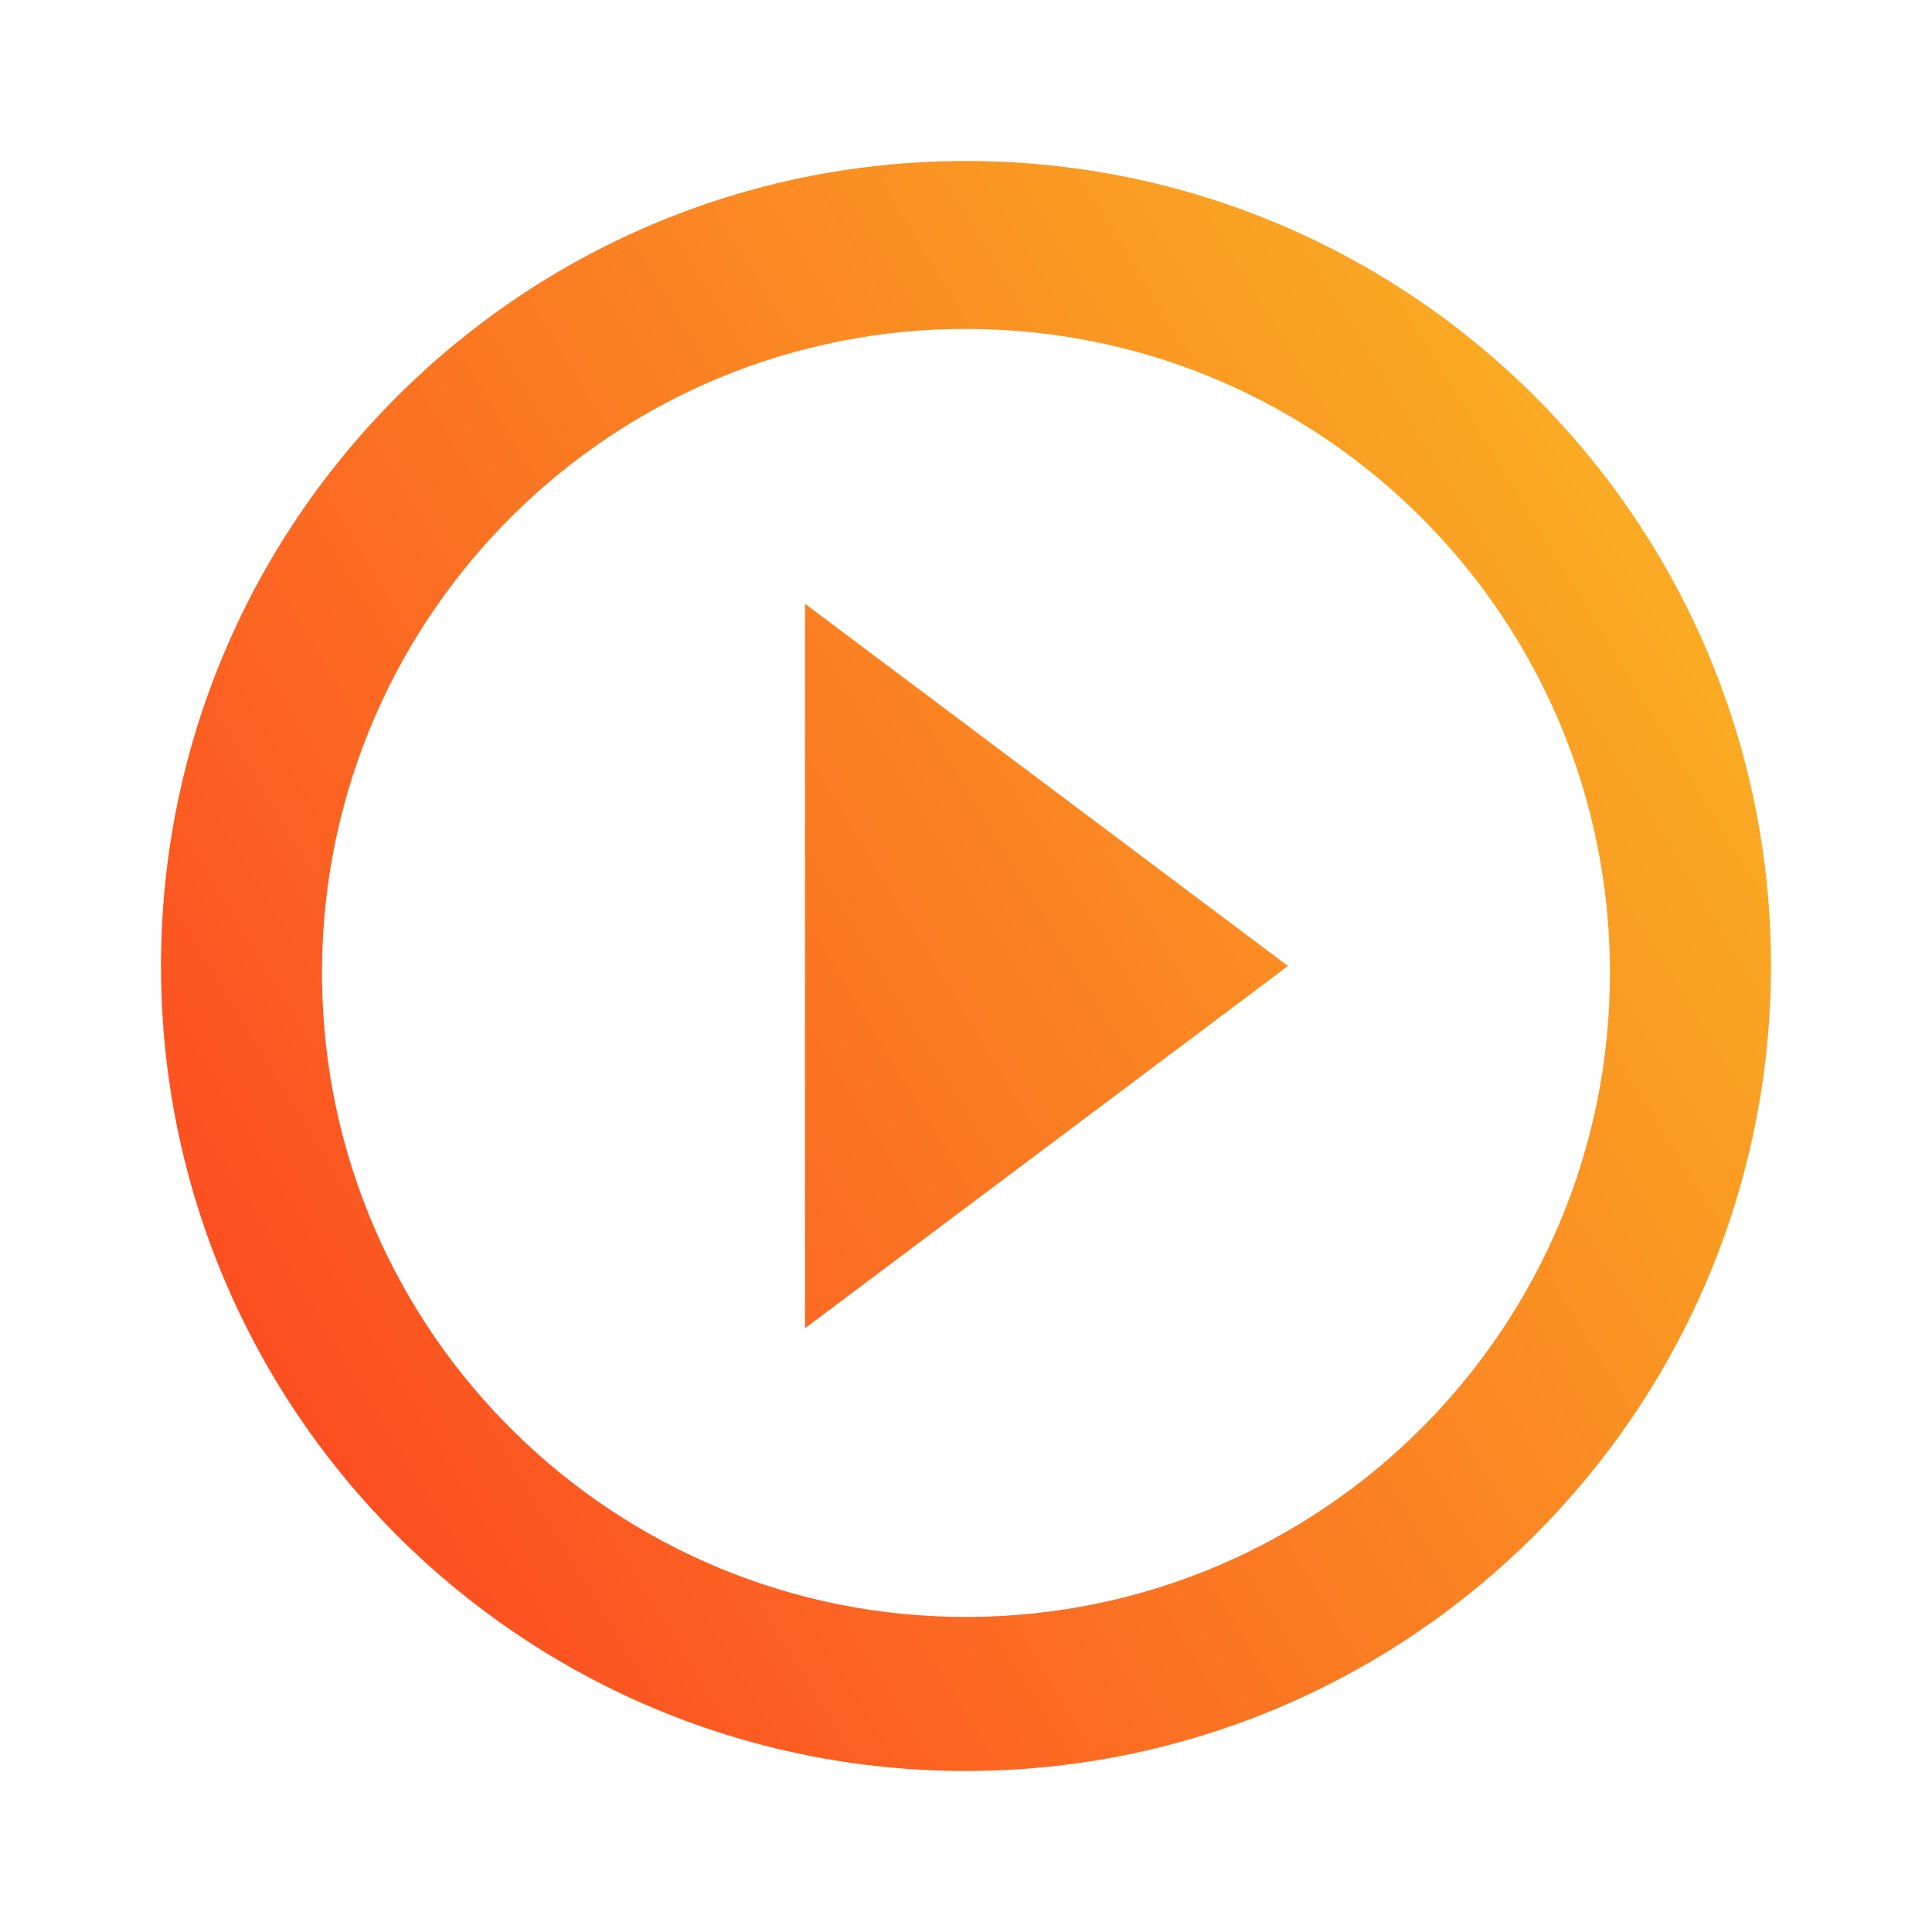
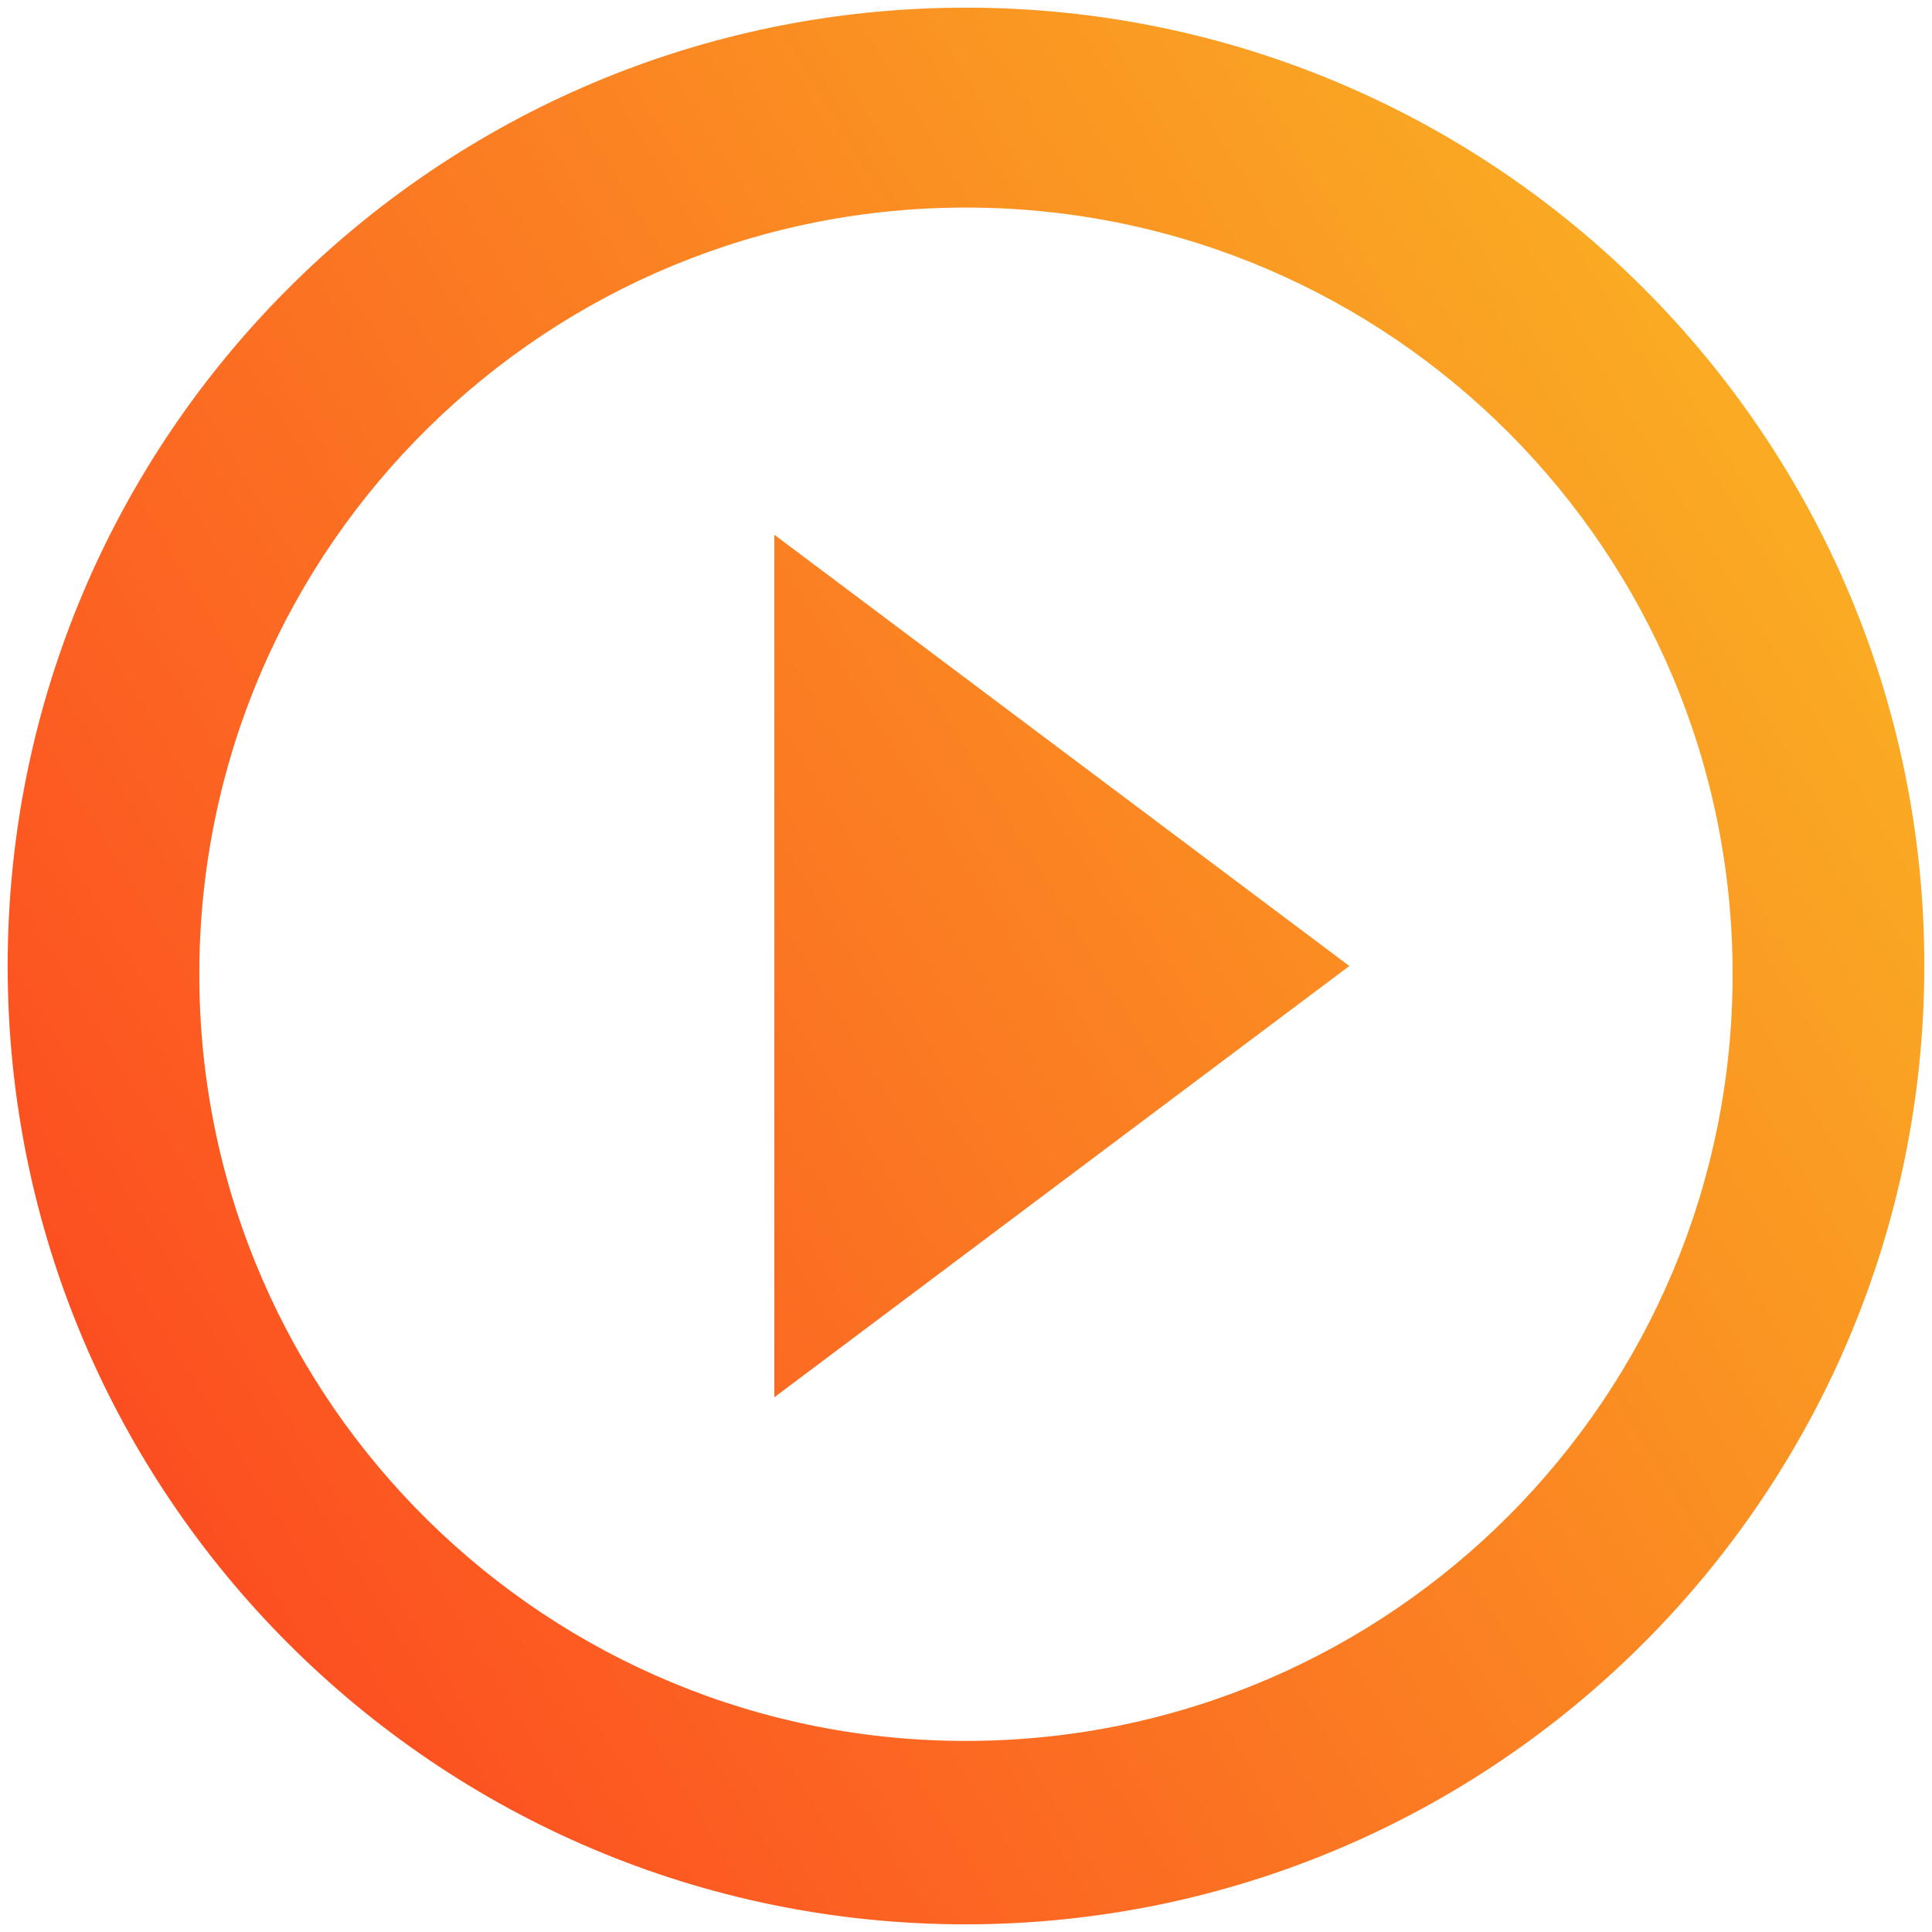
- <svg xmlns="http://www.w3.org/2000/svg" width="100" height="100" viewBox="0 0 100 100" fill="none">
-   <path d="M50 91.667C26.988 91.667 8.333 73.012 8.333 50C8.333 26.988 26.988 8.333 50 8.333C73.012 8.333 91.667 26.988 91.667 50C91.641 73.001 73.001 91.641 50 91.667ZM16.667 50.717C16.864 69.055 31.838 83.79 50.177 83.692C68.516 83.593 83.331 68.698 83.331 50.358C83.331 32.019 68.516 17.124 50.177 17.025C31.838 16.927 16.864 31.661 16.667 50V50.717ZM41.667 68.75V31.25L66.667 50L41.667 68.75Z" fill="url(#paint0_linear)" />
+ <svg xmlns="http://www.w3.org/2000/svg" width="84" height="84" viewBox="0 0 84 84" fill="none">
+   <path d="M42 83.667C18.988 83.667 0.333 65.012 0.333 42C0.333 18.988 18.988 0.333 42 0.333C65.012 0.333 83.667 18.988 83.667 42C83.641 65.001 65.001 83.641 42 83.667ZM8.667 42.717C8.864 61.055 23.838 75.79 42.177 75.692C60.517 75.593 75.331 60.698 75.331 42.358C75.331 24.019 60.517 9.124 42.177 9.025C23.838 8.927 8.864 23.662 8.667 42V42.717ZM33.667 60.75V23.25L58.667 42L33.667 60.75Z" fill="url(#paint0_linear)" />
  <defs>
-     <linearGradient id="paint0_linear" x1="8.333" y1="91.667" x2="106.112" y2="32.009" gradientUnits="userSpaceOnUse">
+     <linearGradient id="paint0_linear" x1="0.333" y1="83.667" x2="98.112" y2="24.009" gradientUnits="userSpaceOnUse">
      <stop stop-color="#FD3D21" />
      <stop offset="1" stop-color="#F9BD23" />
    </linearGradient>
  </defs>
</svg>
